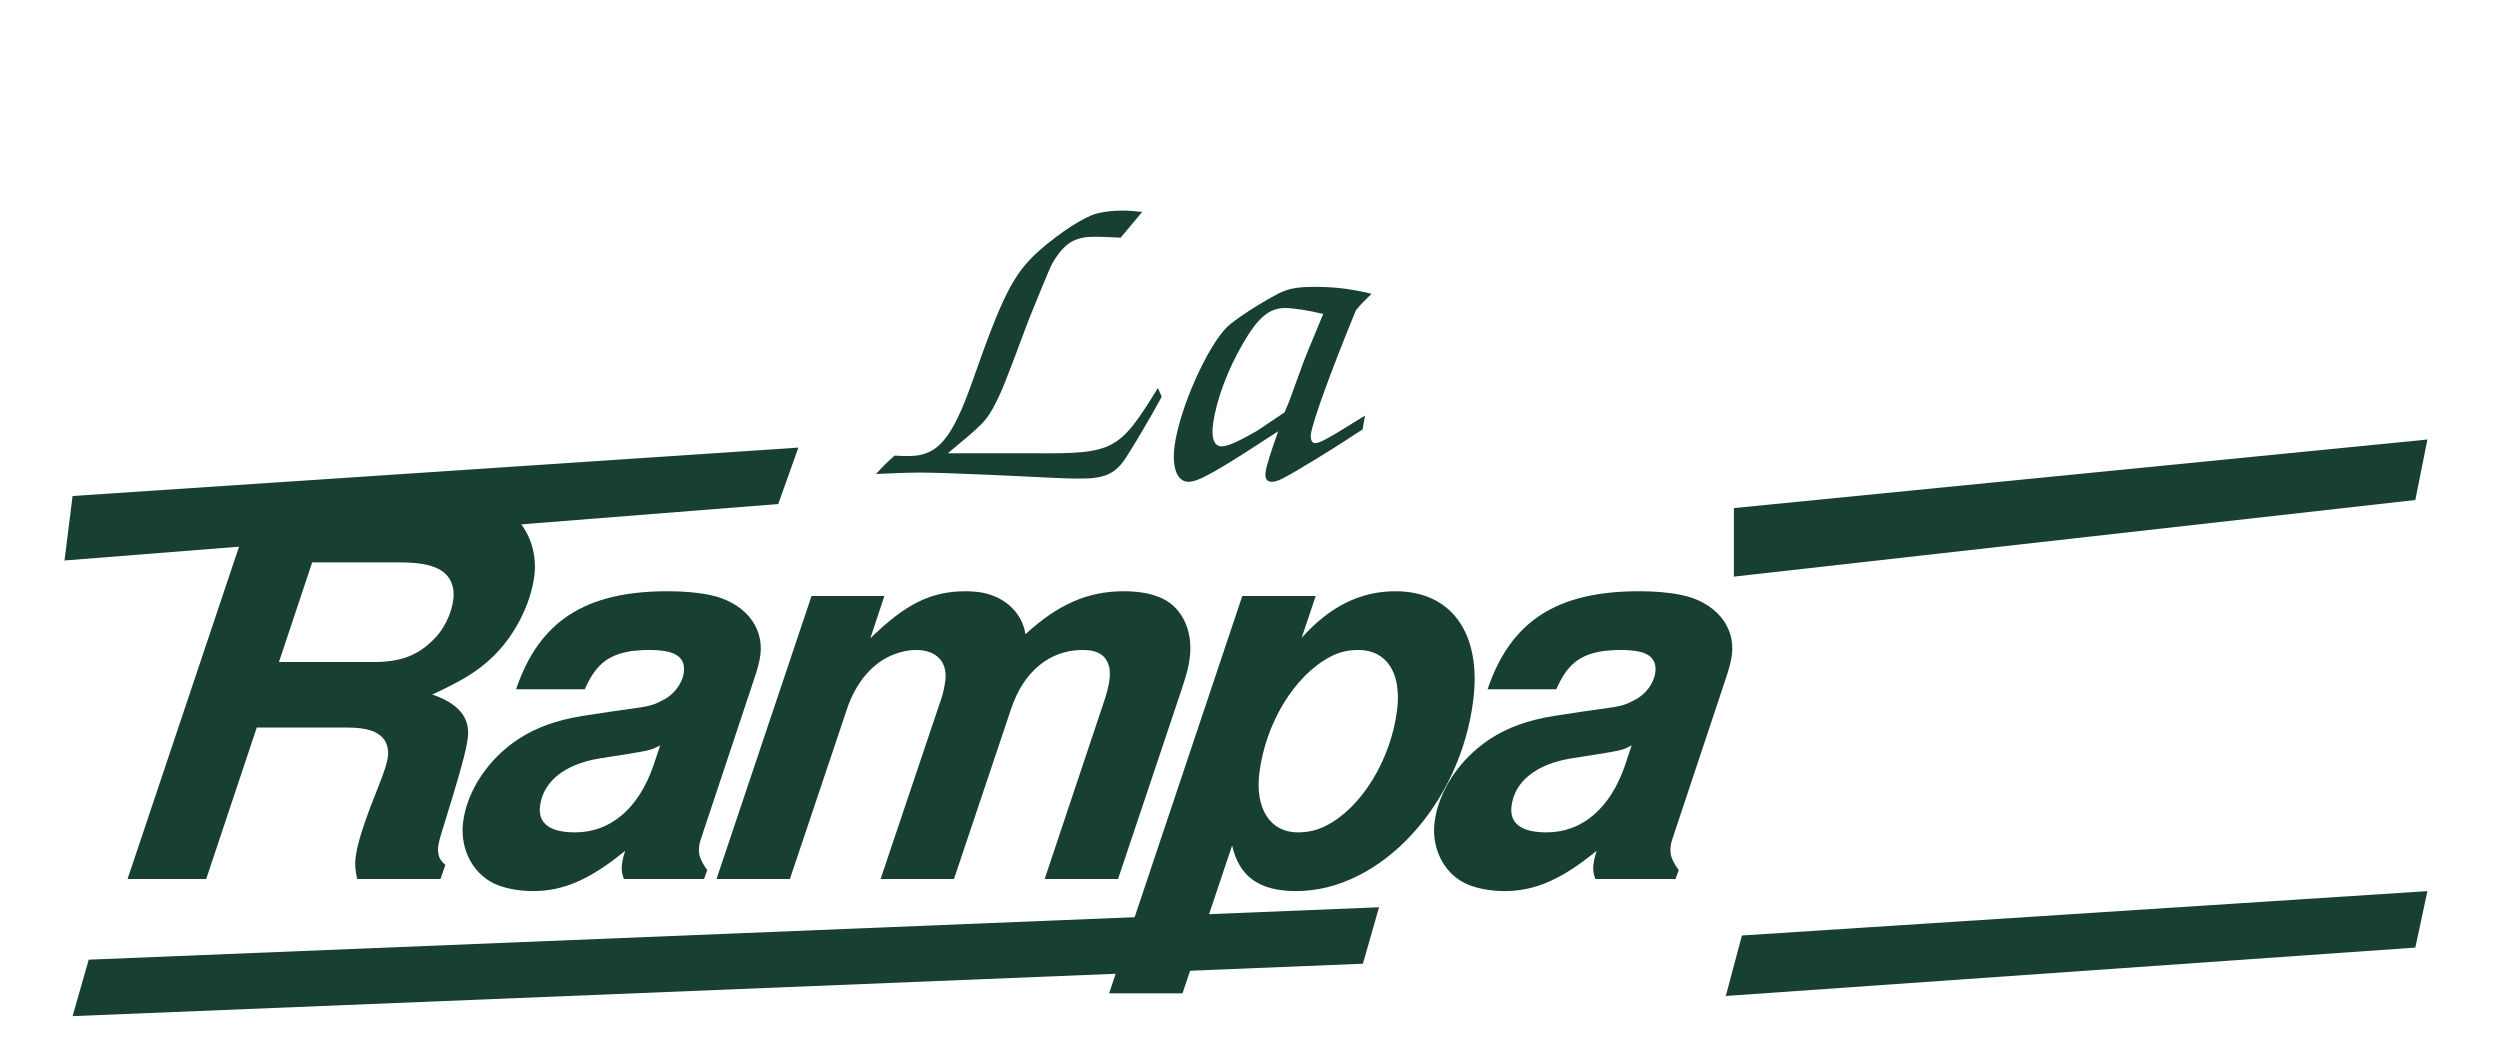
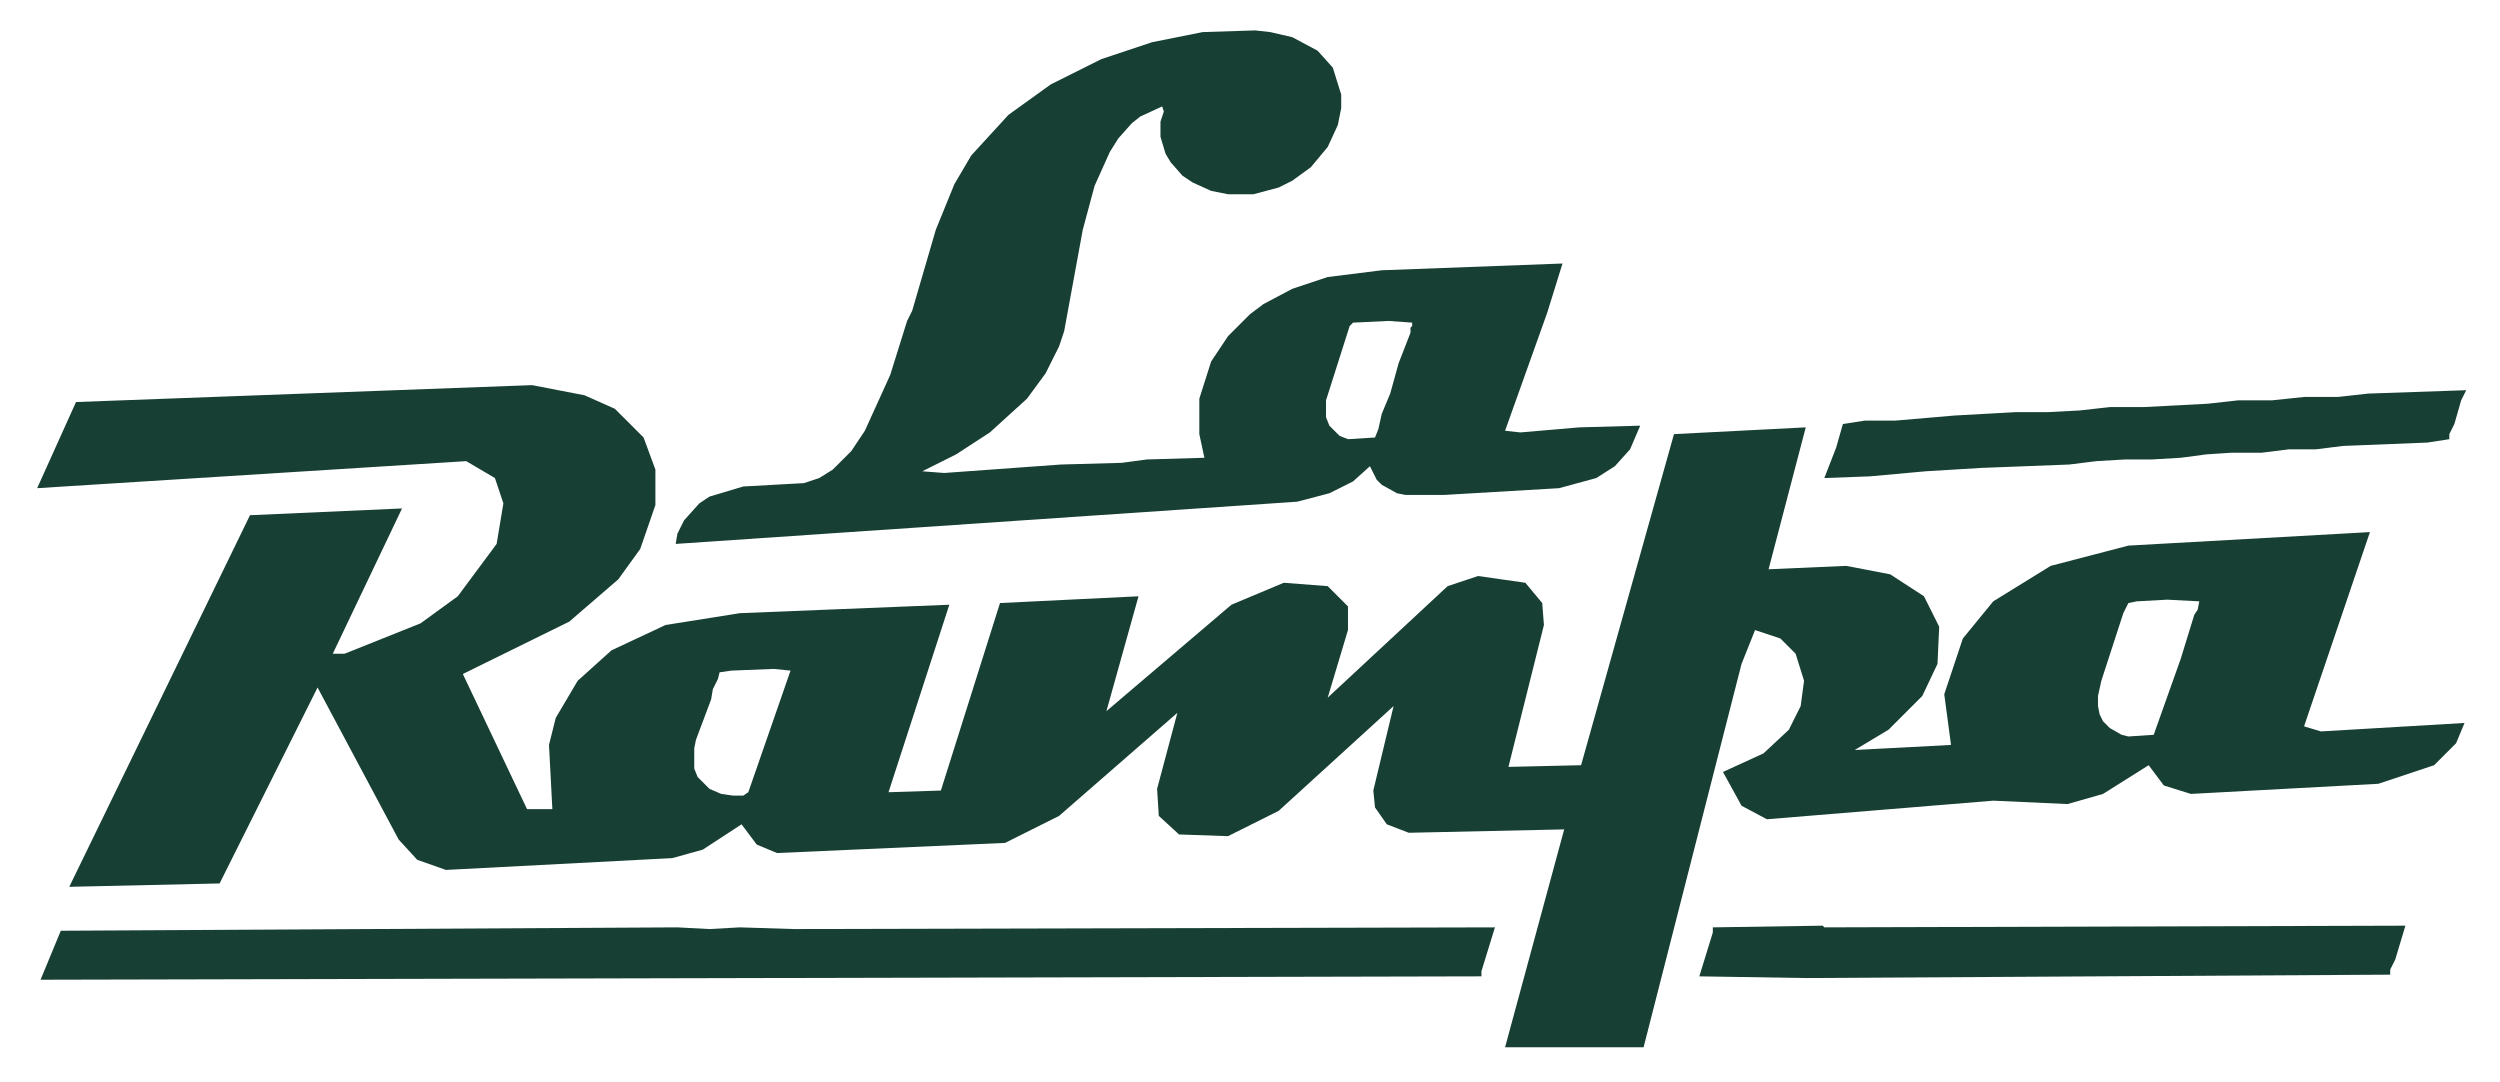
- <svg xmlns="http://www.w3.org/2000/svg" viewBox="0 0 620 260" role="img" aria-labelledby="logo-title logo-desc" version="1.1" id="svg18">
-   <defs id="defs22" />
-   <g fill="#173f33" id="g16">
-     <g aria-label="La" transform="skewX(-8)" id="text4" style="font-style:italic;font-weight:700;font-size:114px;font-family:Z003, cursive">
-       <path d="m 290.648,52.564 c -2.28,-0.228 -3.306,-0.342 -5.016,-0.342 -2.166,0 -4.218,0.228 -6.042,0.684 -3.078,0.798 -8.55,4.674 -13.11,9.234 -5.586,5.7 -7.524,11.058 -11.97,32.148 -3.078,14.592 -6.042,18.81 -13.224,18.81 -0.798,0 -2.28,0 -3.534,-0.114 -1.596,1.596 -2.28,2.394 -3.99,4.56 5.244,-0.228 7.98,-0.342 11.172,-0.342 3.078,0 9.006,0.228 17.442,0.57 18.468,0.912 19.152,0.912 22.458,0.912 5.928,0 8.436,-1.254 10.488,-5.472 1.368,-2.622 4.902,-10.488 6.612,-14.82 l -1.254,-2.166 c -7.41,15.618 -8.664,16.302 -28.272,16.188 h -21.546 c 7.638,-7.182 8.094,-7.752 9.576,-11.058 1.71,-4.446 1.824,-4.902 5.814,-22.002 3.648,-13.68 3.648,-13.794 4.674,-15.618 1.938,-3.648 4.332,-5.016 8.55,-5.016 1.596,0 2.622,0 6.726,0.228 z" id="path24" />
-       <path d="m 353.006,103.066 c -8.322,5.7 -10.26,6.84 -11.4,6.84 -0.798,0 -1.368,-0.912 -1.368,-2.28 0,-3.078 2.622,-15.048 6.84,-30.666 1.254,-1.824 1.482,-2.052 3.306,-4.104 -5.472,-1.254 -9.348,-1.71 -14.364,-1.71 -4.674,0 -6.954,0.456 -9.804,2.28 -4.104,2.394 -8.892,5.928 -10.374,7.524 -4.332,4.788 -9.006,20.178 -9.006,29.412 0,5.472 1.824,9.12 4.674,9.12 2.508,0 6.27,-2.28 20.52,-12.54 -1.254,5.814 -1.71,8.664 -1.71,10.146 0,1.596 0.684,2.394 1.824,2.394 1.482,0 2.394,-0.456 10.488,-5.814 3.876,-2.622 6.042,-4.104 10.26,-7.182 z m -20.064,-0.798 c -3.99,2.964 -6.042,4.446 -6.156,4.56 -3.762,2.394 -6.726,3.876 -8.208,3.876 -1.938,0 -2.964,-2.052 -2.964,-5.7 0,-5.814 1.71,-13.338 4.674,-19.95 2.736,-6.27 5.244,-8.664 9.12,-8.664 2.052,0 5.928,0.57 9.69,1.482 -2.28,8.208 -3.078,11.286 -3.192,11.856 -0.684,2.85 -1.254,5.7 -1.938,8.664 -0.114,0.57 -0.456,1.938 -1.026,3.876 z" id="path26" />
-     </g>
-     <g aria-label="Rampa" transform="skewX(-7)" id="text6" style="font-style:italic;font-weight:700;font-size:130px;font-family:'Nimbus Sans', Helvetica, Arial, sans-serif;letter-spacing:-9">
-       <path d="m 85.83,180.43 h 22.36 c 4.94,0 7.8,0.91 9.62,2.99 0.91,1.17 1.43,2.6 1.43,4.16 0,1.56 -0.26,3.12 -1.56,7.93 -2.47,8.84 -3.38,13.78 -3.38,17.16 0,1.69 0.26,2.99 1.04,5.33 h 20.67 l 0.78,-3.51 c -1.17,-0.91 -1.69,-1.56 -2.08,-2.73 -0.13,-0.52 -0.26,-1.04 -0.26,-1.69 0,-0.91 0.13,-2.08 0.39,-3.38 2.99,-15.99 3.64,-20.54 3.64,-23.79 0,-4.94 -3.38,-8.45 -10.14,-10.66 6.89,-3.38 10.27,-5.59 13.39,-8.84 5.07,-5.2 8.32,-13.39 8.32,-20.67 0,-4.94 -2.08,-10.01 -5.59,-13.52 -4.16,-4.16 -9.36,-5.98 -16.9,-5.98 H 78.55 L 58.4,218 h 19.5 z m 3.51,-16.25 5.2,-24.7 h 21.84 c 8.58,0 12.74,2.08 14.04,6.89 0.13,0.65 0.26,1.43 0.26,2.21 0,3.64 -1.43,7.67 -3.9,10.27 -3.38,3.77 -7.41,5.33 -13.91,5.33 z" id="path29" />
-       <path d="m 201.89,215.79 c -1.17,-1.43 -1.69,-2.21 -2.21,-3.25 -0.39,-0.91 -0.52,-1.82 -0.52,-2.6 0,-0.78 0.13,-1.69 0.39,-2.73 l 8.19,-39 c 0.52,-2.34 0.78,-4.29 0.78,-5.85 0,-7.15 -5.85,-13.13 -14.43,-14.82 -3.25,-0.65 -6.76,-0.91 -10.53,-0.91 -20.41,0 -30.94,7.41 -34.58,24.31 h 17.03 c 1.95,-6.11 4.68,-8.58 10.53,-9.49 1.3,-0.13 2.73,-0.26 4.03,-0.26 5.2,0 7.8,0.91 8.97,3.12 0.39,0.78 0.52,1.56 0.52,2.47 0,2.73 -1.82,5.59 -4.42,6.89 -2.6,1.43 -2.6,1.43 -11.96,2.73 l -7.54,1.17 c -6.24,1.04 -11.05,2.86 -15.08,5.72 -6.89,4.94 -11.18,12.87 -11.18,20.67 0,6.89 4.42,13.39 10.66,15.6 2.6,0.91 5.59,1.43 8.84,1.43 7.41,0 13.78,-2.86 21.58,-10.01 -0.39,1.95 -0.39,2.6 -0.39,3.51 0,1.3 0.26,2.08 0.91,3.51 h 19.89 z m -16.51,-26 c -2.34,10.66 -8.58,16.64 -17.42,16.64 -6.24,0 -9.49,-2.21 -9.49,-6.5 0,-6.11 4.81,-10.4 13.26,-11.83 l 6.5,-1.04 c 6.11,-1.04 6.11,-1.04 8.19,-2.21 z" id="path31" />
-       <path d="m 219.41,147.8 -14.95,70.2 h 18.2 l 8.97,-42.12 c 1.43,-6.76 5.07,-11.7 10.14,-13.65 1.69,-0.65 3.38,-1.04 5.2,-1.04 5.07,0 8.19,2.99 8.19,7.54 0,1.56 -0.13,2.86 -0.39,4.29 l -9.62,44.98 h 18.2 l 8.97,-42.12 c 1.95,-9.36 7.8,-14.69 15.99,-14.69 3.9,0 6.11,1.43 7.15,4.42 0.26,1.04 0.39,1.95 0.39,2.86 0,1.56 -0.26,3.51 -0.65,5.33 l -9.36,44.2 h 18.2 l 10.01,-47.06 c 0.78,-3.9 1.04,-5.46 1.04,-7.93 0,-7.02 -3.9,-13.13 -9.88,-15.08 -2.47,-0.91 -5.33,-1.3 -8.58,-1.3 -8.84,0 -15.86,3.25 -23.01,10.66 -1.43,-5.2 -5.98,-9.1 -11.7,-10.27 -1.43,-0.26 -2.86,-0.39 -4.42,-0.39 -8.58,0 -14.56,3.12 -22.23,11.7 l 2.21,-10.53 z" id="path33" />
-       <path d="m 344.44,147.8 h -18.2 l -20.93,98.54 h 18.2 l 7.8,-36.66 c 2.73,7.8 8.19,11.31 17.29,11.31 20.93,0 38.09,-21.45 38.09,-47.45 0,-16.51 -8.71,-26.91 -22.62,-26.91 -8.71,0 -15.86,3.77 -21.84,11.57 z m 12.22,13.39 c 7.02,0 11.44,5.72 11.44,14.82 0,12.35 -5.85,24.31 -14.04,28.73 -2.08,1.17 -4.29,1.69 -6.89,1.69 -6.76,0 -11.31,-5.85 -11.31,-14.69 0,-12.35 5.72,-24.18 14.04,-28.86 2.08,-1.17 4.16,-1.69 6.76,-1.69 z" id="path35" />
-       <path d="m 442.82,215.79 c -1.17,-1.43 -1.69,-2.21 -2.21,-3.25 -0.39,-0.91 -0.52,-1.82 -0.52,-2.6 0,-0.78 0.13,-1.69 0.39,-2.73 l 8.19,-39 c 0.52,-2.34 0.78,-4.29 0.78,-5.85 0,-7.15 -5.85,-13.13 -14.43,-14.82 -3.25,-0.65 -6.76,-0.91 -10.53,-0.91 -20.41,0 -30.94,7.41 -34.58,24.31 h 17.03 c 1.95,-6.11 4.68,-8.58 10.53,-9.49 1.3,-0.13 2.73,-0.26 4.03,-0.26 5.2,0 7.8,0.91 8.97,3.12 0.39,0.78 0.52,1.56 0.52,2.47 0,2.73 -1.82,5.59 -4.42,6.89 -2.6,1.43 -2.6,1.43 -11.96,2.73 l -7.54,1.17 c -6.24,1.04 -11.05,2.86 -15.08,5.72 -6.89,4.94 -11.18,12.87 -11.18,20.67 0,6.89 4.42,13.39 10.66,15.6 2.6,0.91 5.59,1.43 8.84,1.43 7.41,0 13.78,-2.86 21.58,-10.01 -0.39,1.95 -0.39,2.6 -0.39,3.51 0,1.3 0.26,2.08 0.91,3.51 h 19.89 z m -16.51,-26 c -2.34,10.66 -8.58,16.64 -17.42,16.64 -6.24,0 -9.49,-2.21 -9.49,-6.5 0,-6.11 4.81,-10.4 13.26,-11.83 l 6.5,-1.04 c 6.11,-1.04 6.11,-1.04 8.19,-2.21 z" id="path37" />
-     </g>
-     <path d="m 18,123 180,-12 -5,14 -177,14 z" id="path8" />
-     <path d="m 430,126 172,-17 -3,15 -169,19 z" id="path10" />
-     <path d="m 22,238 320,-13 -4,14 -320,13 z" id="path12" />
-     <path d="m 432,232 170,-11 -3,14 -171,12 z" id="path14" />
-   </g>
+ <svg xmlns="http://www.w3.org/2000/svg" viewBox="40 285 1480 640" role="img" aria-labelledby="title desc">
+   <path fill="#173f33" fill-rule="evenodd" d="M64 865 L917 863 L917 860 L925 834 L510 835 L478 834 L460 835 L441 834 L76 836 Z M1046 863 L1109 864 L1455 862 L1455 859 L1458 853 L1464 833 L1120 834 L1119 833 L1054 834 L1054 837 Z M508 682 L483 754 L480 756 L474 756 L467 755 L460 752 L453 745 L451 740 L451 728 L452 723 L461 699 L462 693 L465 687 L466 683 L473 682 L498 681 Z M1342 641 L1341 646 L1339 649 L1331 675 L1315 720 L1300 721 L1296 720 L1289 716 L1285 712 L1283 708 L1282 703 L1282 697 L1284 688 L1297 648 L1300 642 L1305 641 L1323 640 Z M1500 516 L1442 518 L1424 520 L1404 520 L1385 522 L1365 522 L1347 524 L1309 526 L1289 526 L1271 528 L1252 529 L1233 529 L1197 531 L1162 534 L1144 534 L1131 536 L1127 550 L1120 568 L1147 567 L1180 564 L1213 562 L1265 560 L1281 558 L1298 557 L1314 557 L1331 556 L1346 554 L1361 553 L1379 553 L1395 551 L1411 551 L1427 549 L1477 547 L1490 545 L1490 542 L1493 536 L1497 522 Z M62 574 L316 558 L333 568 L338 583 L334 607 L311 638 L289 654 L244 672 L237 672 L278 586 L188 590 L81 810 L170 808 L228 692 L276 782 L287 794 L304 800 L438 793 L456 788 L479 773 L488 785 L500 790 L635 784 L667 768 L737 707 L725 752 L726 768 L738 779 L767 780 L797 765 L865 703 L853 753 L854 763 L861 773 L874 778 L966 776 L931 905 L1013 905 L1071 678 L1079 658 L1094 663 L1103 672 L1108 688 L1106 703 L1099 717 L1084 731 L1060 742 L1071 762 L1086 770 L1220 759 L1264 761 L1285 755 L1312 738 L1321 750 L1337 755 L1448 749 L1481 738 L1494 725 L1499 713 L1414 718 L1404 715 L1443 600 L1300 608 L1254 620 L1220 641 L1202 663 L1191 696 L1195 726 L1138 729 L1158 717 L1178 697 L1187 678 L1188 656 L1179 638 L1159 625 L1133 620 L1087 622 L1109 538 L1031 542 L976 738 L933 739 L954 655 L953 642 L943 630 L915 626 L897 632 L826 698 L838 658 L838 644 L826 632 L800 630 L769 643 L695 706 L714 638 L632 642 L597 753 L566 754 L602 643 L478 648 L434 655 L402 670 L382 688 L369 710 L365 726 L367 764 L352 764 L314 684 L377 653 L406 628 L419 610 L428 584 L428 563 L421 544 L404 527 L386 519 L355 513 L85 523 Z M876 476 L876 478 L875 479 L875 482 L868 500 L863 518 L858 530 L856 539 L854 544 L838 545 L833 543 L827 537 L825 532 L825 522 L839 478 L841 476 L862 475 Z M1011 537 L975 538 L940 541 L931 540 L956 470 L965 441 L858 445 L826 449 L805 456 L788 465 L780 471 L767 484 L757 499 L750 521 L750 542 L753 556 L719 557 L704 559 L668 560 L599 565 L586 564 L606 554 L626 541 L648 521 L659 506 L667 490 L670 481 L681 421 L688 395 L697 375 L702 367 L710 358 L715 354 L728 348 L729 351 L727 357 L727 366 L730 376 L733 381 L740 389 L746 393 L757 398 L767 400 L782 400 L797 396 L805 392 L816 384 L826 372 L832 359 L834 349 L834 341 L829 325 L820 315 L805 307 L792 304 L783 303 L752 304 L722 310 L692 320 L662 335 L637 353 L615 377 L605 394 L594 421 L580 469 L577 475 L567 507 L552 540 L544 552 L533 563 L525 568 L516 571 L480 573 L460 579 L454 583 L445 593 L441 601 L440 607 L808 582 L827 577 L841 570 L851 561 L855 569 L858 572 L867 577 L872 578 L895 578 L963 574 L985 568 L996 561 L1005 551 Z" />
</svg>
